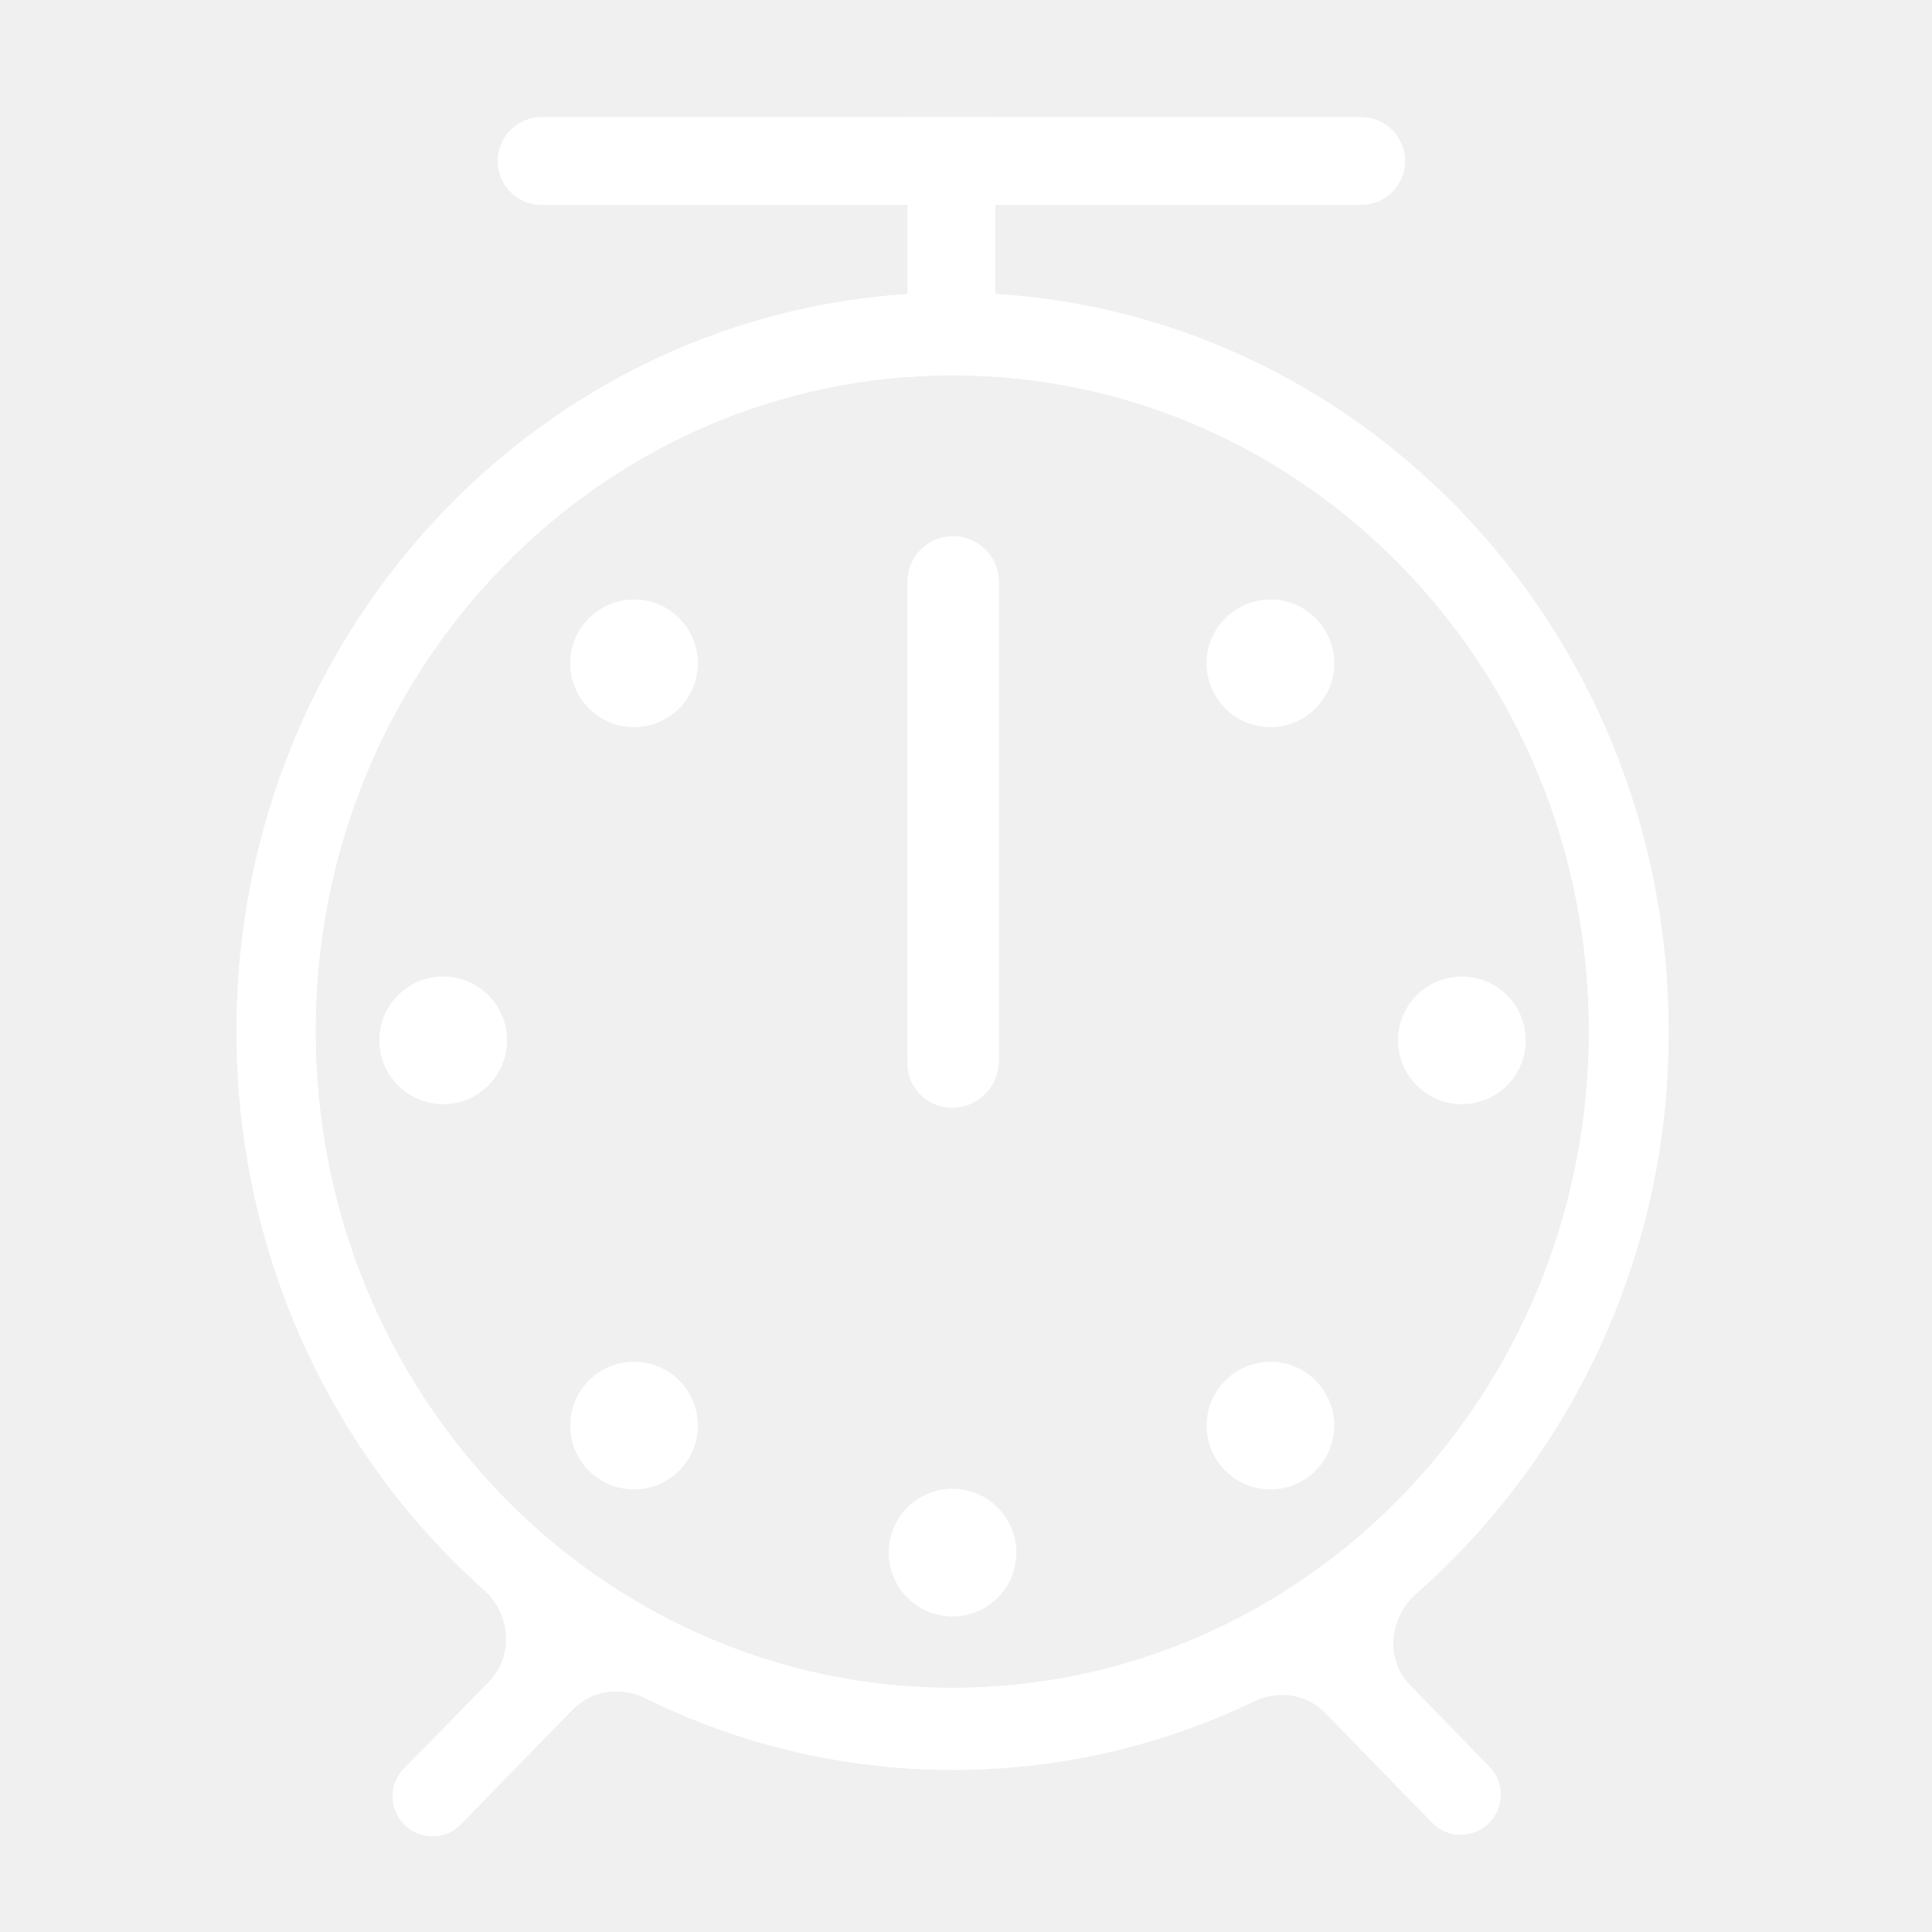
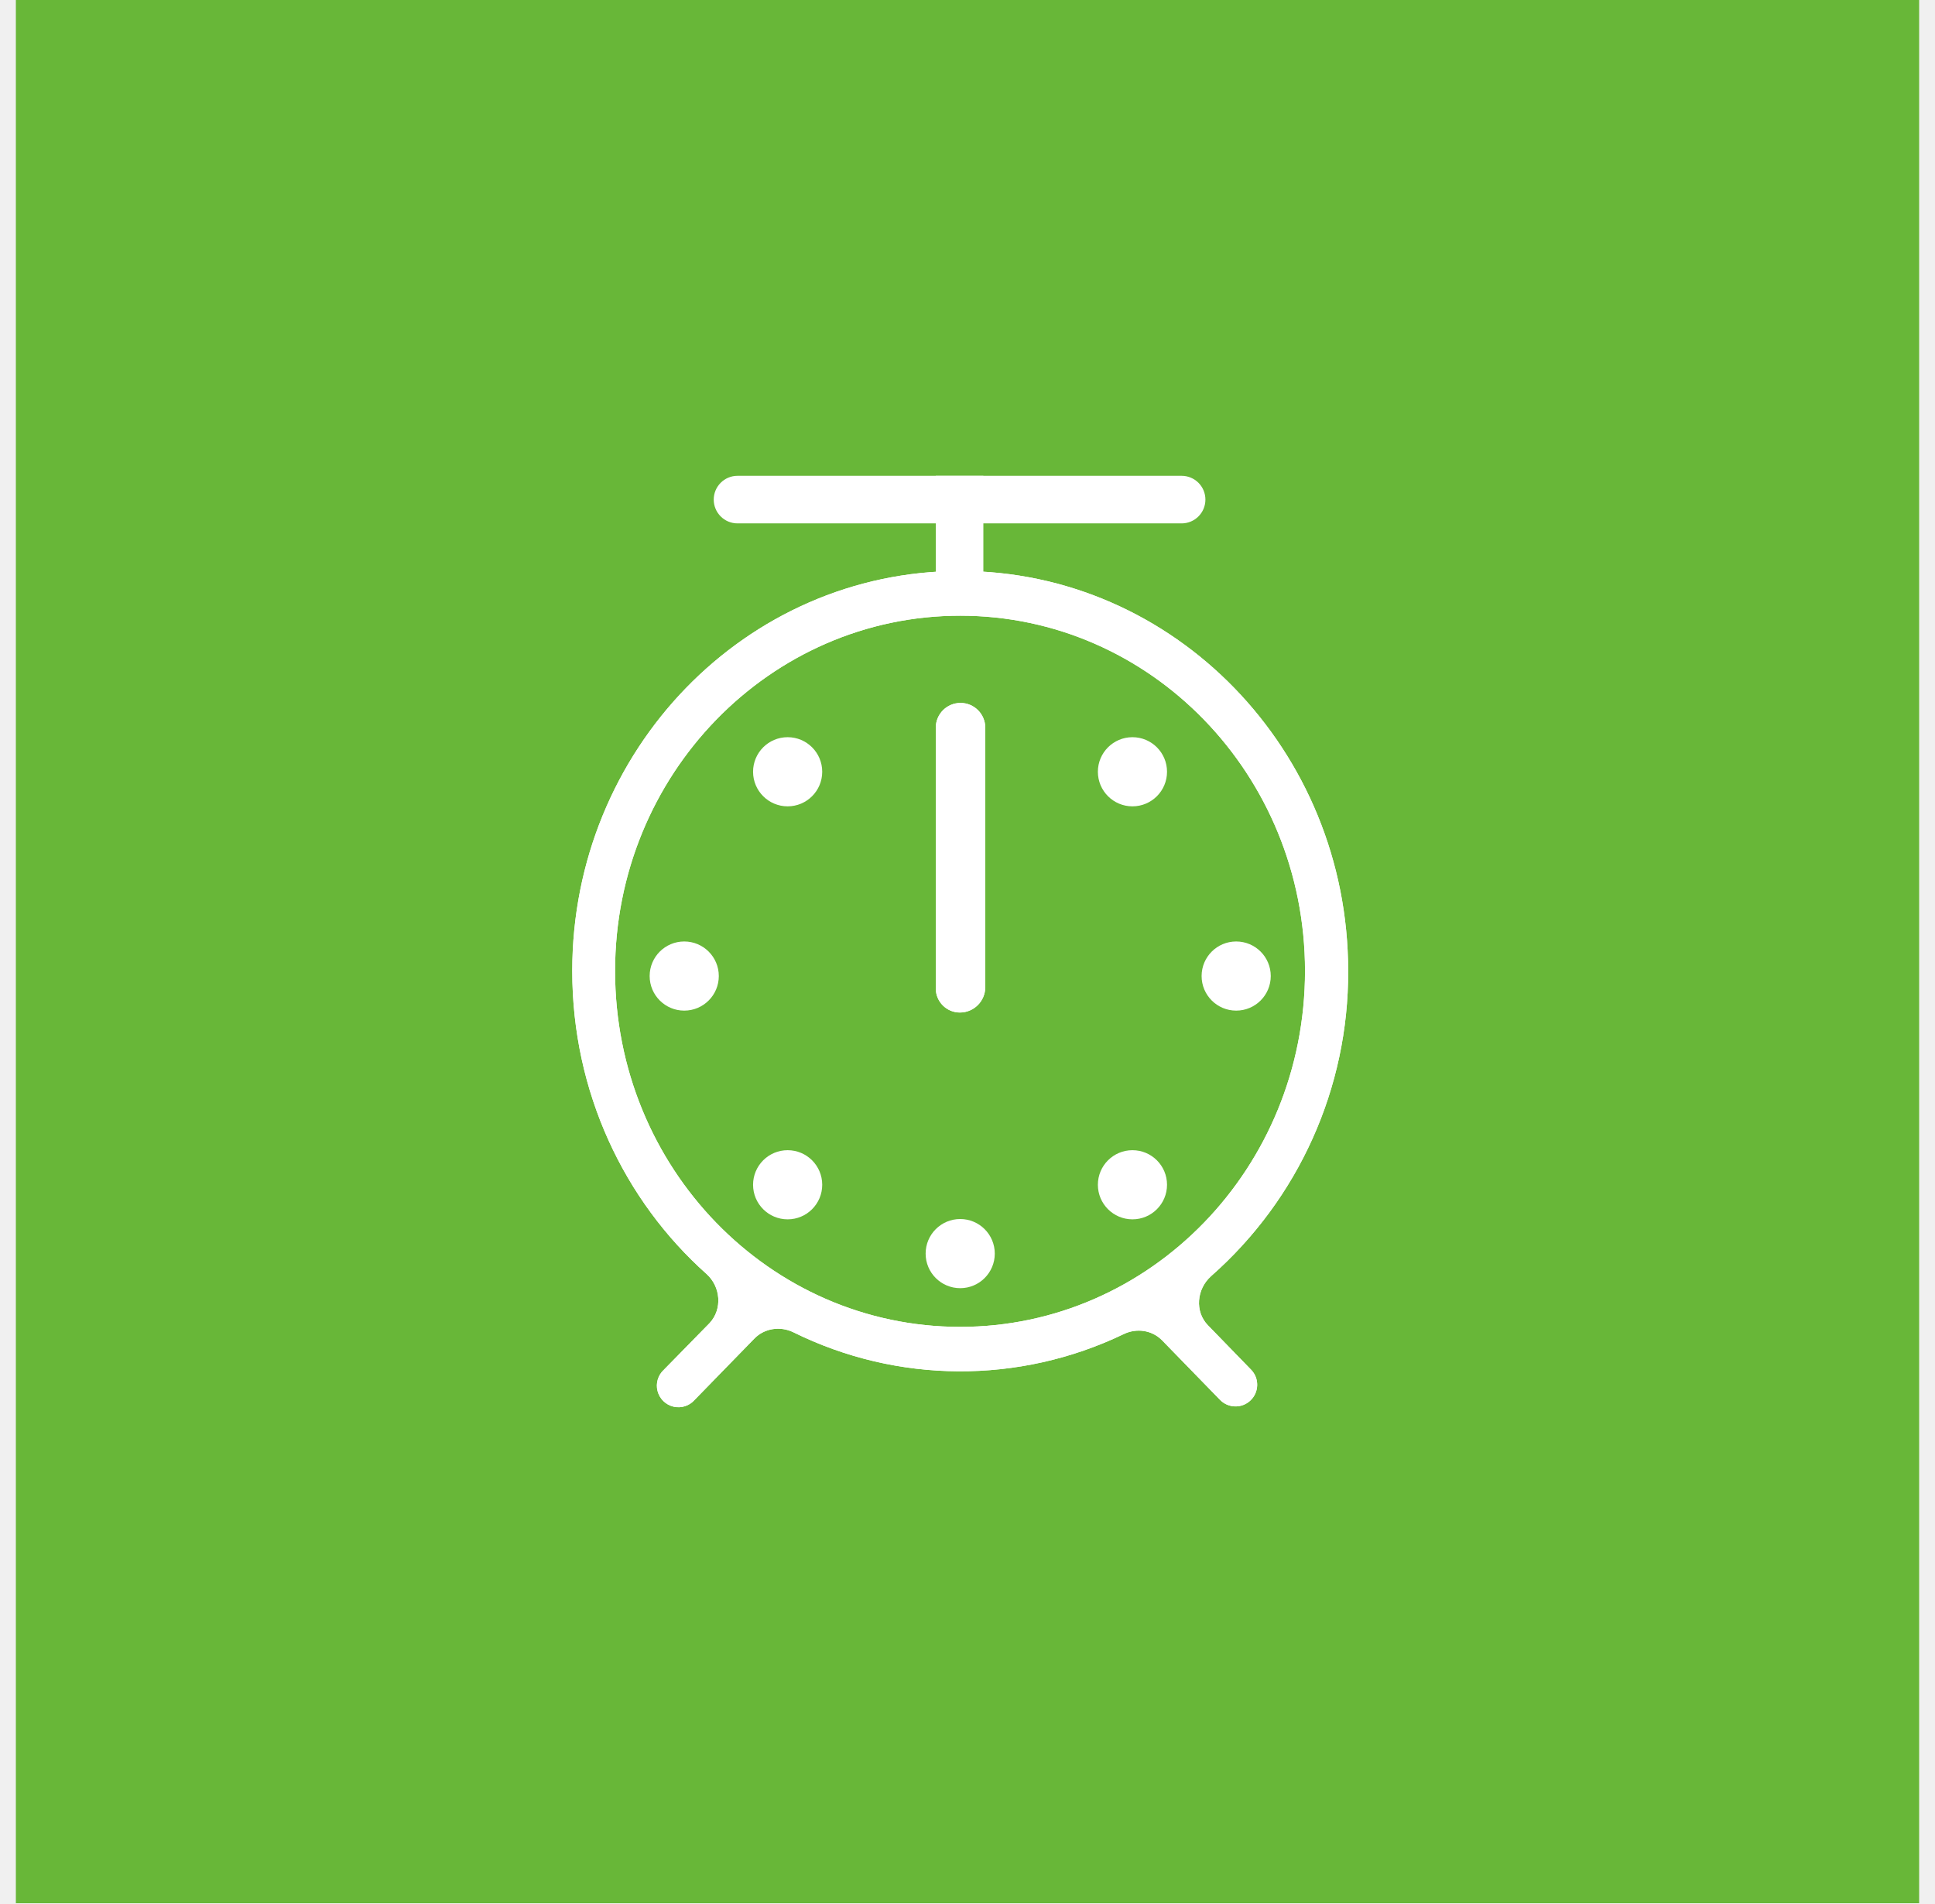
- <svg xmlns="http://www.w3.org/2000/svg" width="33" height="33" fill="none">
-   <circle cx="21.7" cy="11.33" fill="#fff" r="1.09" />
-   <circle cx="10.83" cy="11.33" fill="#fff" r="1.09" />
-   <circle cx="10.83" cy="24.35" fill="#fff" r="1.09" />
-   <circle cx="16.27" cy="26.52" fill="#fff" r="1.09" />
-   <circle cx="7.57" cy="17.77" fill="#fff" r="1.09" />
-   <circle cx="24.97" cy="17.77" fill="#fff" r="1.09" />
-   <circle cx="21.7" cy="24.35" fill="#fff" r="1.09" />
+ <svg xmlns="http://www.w3.org/2000/svg" width="61" height="60" fill="none">
+   <path fill="#68B738" d="M.5 0h60v60H.5z" />
+   <circle cx="35.7" cy="24.33" fill="#fff" r="1.09" />
+   <circle cx="24.83" cy="24.33" fill="#fff" r="1.09" />
+   <circle cx="24.83" cy="37.35" fill="#fff" r="1.09" />
+   <circle cx="30.27" cy="39.52" fill="#fff" r="1.09" />
+   <circle cx="21.57" cy="30.77" fill="#fff" r="1.09" />
+   <circle cx="38.97" cy="30.77" fill="#fff" r="1.09" />
+   <circle cx="35.7" cy="37.35" fill="#fff" r="1.09" />
  <mask id="a" fill="#fff">
-     <path fill-rule="evenodd" clip-rule="evenodd" d="M21.42 29.06c.41-.2.9-.13 1.22.2l1.82 1.87a.68.68 0 0 0 .98-.95l-1.36-1.4c-.42-.43-.36-1.14.1-1.55a12.75 12.75 0 0 0 4.32-9.62C28.5 10.65 23.02 5 16.27 5 9.5 5 4.04 10.65 4.04 17.61c0 3.82 1.64 7.24 4.23 9.55.45.4.51 1.11.1 1.55l-1.44 1.47a.68.68 0 1 0 .97.95l1.88-1.93c.32-.33.82-.4 1.23-.2a11.88 11.88 0 0 0 10.41.06Zm-5.15-.23c6 0 10.87-5.02 10.87-11.22 0-6.19-4.87-11.2-10.87-11.2-6 0-10.88 5.01-10.88 11.2 0 6.2 4.87 11.22 10.88 11.22ZM15.5 17.3V9.94a.78.78 0 1 1 1.56 0v8.18a.8.8 0 0 1-.8.8.76.76 0 0 1-.76-.75V17.3Z" />
+     <path fill-rule="evenodd" clip-rule="evenodd" d="M35.42 42.06c.41-.2.9-.13 1.22.2l1.82 1.87a.68.68 0 0 0 .98-.95l-1.36-1.4c-.42-.43-.36-1.14.1-1.55a12.75 12.75 0 0 0 4.32-9.62C42.5 23.65 37.02 18 30.27 18c-6.76 0-12.23 5.65-12.23 12.61 0 3.82 1.64 7.24 4.23 9.55.45.4.51 1.11.1 1.55l-1.44 1.47a.68.68 0 1 0 .97.95l1.88-1.93c.32-.33.82-.4 1.23-.2a11.88 11.88 0 0 0 10.41.06Zm-5.15-.23c6 0 10.87-5.02 10.87-11.22 0-6.19-4.87-11.2-10.87-11.2-6 0-10.88 5.01-10.88 11.2 0 6.2 4.87 11.22 10.88 11.22ZM29.5 30.3V22.94a.78.78 0 1 1 1.56 0v8.18a.8.8 0 0 1-.8.8.76.76 0 0 1-.76-.75V30.3Z" />
  </mask>
-   <path fill-rule="evenodd" clip-rule="evenodd" d="M21.42 29.06c.41-.2.9-.13 1.22.2l1.82 1.87a.68.68 0 0 0 .98-.95l-1.36-1.4c-.42-.43-.36-1.14.1-1.55a12.75 12.75 0 0 0 4.32-9.62C28.5 10.65 23.02 5 16.27 5 9.5 5 4.04 10.65 4.04 17.61c0 3.82 1.64 7.24 4.23 9.55.45.4.51 1.11.1 1.55l-1.44 1.47a.68.68 0 1 0 .97.95l1.88-1.93c.32-.33.82-.4 1.23-.2a11.88 11.88 0 0 0 10.41.06Zm-5.15-.23c6 0 10.87-5.02 10.87-11.22 0-6.19-4.87-11.2-10.87-11.2-6 0-10.88 5.01-10.88 11.2 0 6.2 4.87 11.22 10.88 11.22ZM15.5 17.3V9.94a.78.78 0 1 1 1.56 0v8.18a.8.8 0 0 1-.8.8.76.76 0 0 1-.76-.75V17.3Z" fill="#fff" />
-   <path d="m9.78 29.2 2.87 2.79-2.87-2.8Zm1.23-.2 1.77-3.58L11 29Zm-3.1 2.13-2.87-2.8 2.86 2.8Zm-.98-.95 2.86 2.79-2.86-2.8Zm17.15-1.4-2.86 2.8 2.86-2.8Zm.1-1.55-2.63-3 2.63 3Zm-15.9-.07L5.6 30.15l2.66-2.99Zm.08 1.55L5.5 25.9l2.86 2.8Zm17.08 1.47 2.87-2.8-2.87 2.8Zm-.98.95 2.87-2.8-2.87 2.8Zm-1.82-1.88-2.87 2.8 2.87-2.8Zm-1.22-.2-1.73-3.6 1.73 3.6Zm-1.65 3 1.83 1.87 5.73-5.58-1.83-1.88-5.73 5.58Zm8.54-4.66-1.36-1.4-5.73 5.59 1.36 1.39 5.73-5.58Zm-1.5 2.85a16.75 16.75 0 0 0 5.69-12.63h-8a8.75 8.75 0 0 1-2.95 6.61l5.27 6.02Zm5.69-12.63C32.5 8.56 25.35 1 16.27 1v8c4.43 0 8.23 3.74 8.23 8.61h8ZM16.27 1C7.19 1 .04 8.56.04 17.61h8c0-4.87 3.8-8.61 8.23-8.61V1ZM.04 17.61c0 4.98 2.14 9.48 5.57 12.54l5.32-5.97a8.75 8.75 0 0 1-2.9-6.57h-8Zm5.46 8.3L4.06 27.4l5.73 5.58 1.44-1.47L5.5 25.9Zm5.27 8.01 1.88-1.93-5.73-5.58-1.88 1.93 5.73 5.58ZM9.25 32.6a15.88 15.88 0 0 0 7.02 1.63v-8a7.88 7.88 0 0 1-3.5-.81L9.26 32.6Zm7.02 1.63c2.45 0 4.79-.56 6.88-1.57l-3.46-7.2c-1.04.5-2.2.77-3.42.77v8Zm0-1.4c8.33 0 14.87-6.93 14.87-15.22h-8c0 4.1-3.2 7.22-6.87 7.22v8ZM31.14 17.6c0-8.28-6.54-15.2-14.87-15.2v8c3.68 0 6.87 3.1 6.87 7.2h8ZM16.27 2.41C7.94 2.4 1.39 9.32 1.39 17.6h8c0-4.1 3.2-7.2 6.88-7.2v-8ZM1.39 17.6c0 8.29 6.55 15.22 14.88 15.22v-8c-3.68 0-6.88-3.11-6.88-7.22h-8Zm11.68-.31v.54h8v-.54h-8Zm0 .54v.28h8v-.28h-8Zm6.44.33v-.33h-8v.33h8Zm0-.33v-.54h-8v.54h8Zm0-.54v-3.8h-8v3.8h8Zm0-3.8V9.94h-8v3.56h8Zm-6.44-3.56v3.56h8V9.94h-8Zm0 3.56v3.8h8v-3.8h-8Zm3.22-8.34a4.78 4.78 0 0 0-4.78 4.78h8a3.22 3.22 0 0 1-3.22 3.22v-8Zm-3.22 12.96a3.2 3.2 0 0 1 3.2-3.2v8a4.8 4.8 0 0 0 4.8-4.8h-8ZM12.65 32c-1 1.02-2.4 1.1-3.4.6l3.53-7.17a5.06 5.06 0 0 0-5.86.99l5.73 5.58Zm-8.59 1.93a4.68 4.68 0 0 0 6.71 0l-5.73-5.58a3.32 3.32 0 0 1 4.75 0l-5.73 5.58Zm0-6.53a4.68 4.68 0 0 0 0 6.53l5.73-5.58a3.32 3.32 0 0 1 0 4.63l-5.73-5.58Zm22.89-1.4a2.93 2.93 0 0 1-.13 4.25l-5.27-6.02a5.08 5.08 0 0 0-.33 7.36l5.73-5.59ZM16.29 13.16a3.22 3.22 0 0 1-3.22-3.22h8a4.78 4.78 0 0 0-4.78-4.78v8ZM5.61 30.15a2.93 2.93 0 0 1-.11-4.24l5.73 5.59a5.07 5.07 0 0 0-.3-7.32l-5.32 5.97Zm22.7 3.77a4.68 4.68 0 0 0 0-6.53l-5.73 5.58a3.32 3.32 0 0 1 0-4.63l5.73 5.58Zm-6.71 0a4.68 4.68 0 0 0 6.7 0l-5.72-5.58a3.32 3.32 0 0 1 4.75 0l-5.73 5.58Zm-5.33-19a3.24 3.24 0 0 1 3.24 3.25h-8a4.76 4.76 0 0 0 4.76 4.76v-8Zm9.23 11.54a5.06 5.06 0 0 0-5.8-1l3.45 7.2c-1 .49-2.4.4-3.38-.62l5.73-5.58Z" fill="#fff" mask="url(#a)" />
-   <path fill="#fff" d="M15.5 6V2H17v4z" />
-   <rect x="8.5" y="2" width="15.5" height="1.5" rx=".75" fill="#fff" />
+   <path fill-rule="evenodd" clip-rule="evenodd" d="M35.42 42.06c.41-.2.9-.13 1.22.2l1.82 1.87a.68.68 0 0 0 .98-.95l-1.36-1.4c-.42-.43-.36-1.14.1-1.55a12.75 12.75 0 0 0 4.32-9.62C42.5 23.65 37.02 18 30.27 18c-6.76 0-12.23 5.65-12.23 12.61 0 3.82 1.64 7.24 4.23 9.55.45.4.51 1.11.1 1.55l-1.44 1.47a.68.68 0 1 0 .97.95l1.88-1.93c.32-.33.82-.4 1.23-.2a11.88 11.88 0 0 0 10.41.06Zm-5.15-.23c6 0 10.87-5.02 10.87-11.22 0-6.19-4.87-11.2-10.87-11.2-6 0-10.88 5.01-10.88 11.2 0 6.2 4.87 11.22 10.88 11.22ZM29.5 30.3V22.94a.78.78 0 1 1 1.56 0v8.18a.8.8 0 0 1-.8.8.76.76 0 0 1-.76-.75V30.3Z" fill="#fff" />
+   <path d="m23.78 42.2 2.87 2.79-2.87-2.8Zm1.23-.2 1.76-3.58L25.01 42Zm-3.1 2.13-2.87-2.8 2.86 2.8Zm-.98-.95 2.86 2.79-2.86-2.8Zm17.15-1.4-2.86 2.8 2.86-2.8Zm.1-1.55-2.63-3 2.63 3Zm-15.9-.07-2.67 2.99 2.66-2.99Zm.08 1.55-2.86-2.8 2.86 2.8Zm17.08 1.47 2.87-2.8-2.87 2.8Zm-.98.95 2.87-2.8-2.87 2.8Zm-1.82-1.88-2.87 2.8 2.87-2.8Zm-1.22-.2-1.73-3.6 1.73 3.6Zm-1.65 3 1.83 1.87 5.73-5.58-1.83-1.88-5.73 5.58Zm8.54-4.66-1.36-1.4-5.73 5.59 1.36 1.39 5.73-5.58Zm-1.5 2.85a16.75 16.75 0 0 0 5.69-12.63h-8a8.75 8.75 0 0 1-2.95 6.61l5.27 6.02Zm5.69-12.63C46.5 21.56 39.35 14 30.27 14v8c4.43 0 8.23 3.74 8.23 8.61h8ZM30.27 14c-9.08 0-16.23 7.56-16.23 16.61h8c0-4.87 3.8-8.61 8.23-8.61v-8ZM14.04 30.61c0 4.98 2.14 9.48 5.57 12.54l5.32-5.97a8.75 8.75 0 0 1-2.9-6.57h-8Zm5.46 8.3-1.44 1.48 5.73 5.58 1.44-1.47-5.73-5.59Zm5.27 8.01 1.88-1.93-5.73-5.58-1.88 1.93 5.73 5.58Zm-1.52-1.32a15.88 15.88 0 0 0 7.02 1.63v-8c-1.26 0-2.44-.3-3.5-.81l-3.52 7.18Zm7.02 1.63c2.45 0 4.79-.56 6.88-1.57l-3.46-7.2c-1.04.5-2.2.77-3.42.77v8Zm0-1.4c8.33 0 14.87-6.93 14.87-15.22h-8c0 4.1-3.2 7.22-6.87 7.22v8ZM45.14 30.6c0-8.28-6.54-15.2-14.87-15.2v8c3.68 0 6.87 3.1 6.87 7.2h8Zm-14.87-15.2c-8.33 0-14.88 6.92-14.88 15.2h8c0-4.1 3.2-7.2 6.88-7.2v-8ZM15.39 30.6c0 8.29 6.55 15.22 14.88 15.22v-8c-3.68 0-6.88-3.11-6.88-7.22h-8Zm11.68-.31v.54h8v-.54h-8Zm0 .54v.28h8v-.28h-8Zm6.44.33v-.33h-8v.33h8Zm0-.33v-.54h-8v.54h8Zm0-.54v-3.8h-8v3.8h8Zm0-3.8v-3.56h-8v3.56h8Zm-6.44-3.56v3.56h8v-3.56h-8Zm0 3.56v3.8h8v-3.8h-8Zm3.22-8.34a4.78 4.78 0 0 0-4.78 4.78h8a3.22 3.22 0 0 1-3.22 3.22v-8Zm-3.22 12.96a3.2 3.2 0 0 1 3.2-3.2v8a4.8 4.8 0 0 0 4.8-4.8h-8ZM26.65 45c-1 1.02-2.4 1.1-3.4.6l3.52-7.17a5.06 5.06 0 0 0-5.85.99l5.73 5.58Zm-8.59 1.93a4.68 4.68 0 0 0 6.71 0l-5.73-5.58a3.32 3.32 0 0 1 4.75 0l-5.73 5.58Zm0-6.53a4.68 4.68 0 0 0 0 6.53l5.73-5.58a3.32 3.32 0 0 1 0 4.63l-5.73-5.58Zm22.89-1.4a2.93 2.93 0 0 1-.13 4.25l-5.27-6.02a5.08 5.08 0 0 0-.33 7.36l5.73-5.59ZM30.29 26.16a3.22 3.22 0 0 1-3.22-3.22h8a4.78 4.78 0 0 0-4.78-4.78v8ZM19.6 43.15a2.93 2.93 0 0 1-.11-4.24l5.73 5.59a5.07 5.07 0 0 0-.3-7.32l-5.32 5.97Zm22.7 3.77a4.68 4.68 0 0 0 0-6.53l-5.73 5.58a3.32 3.32 0 0 1 0-4.63l5.73 5.58Zm-6.71 0a4.68 4.68 0 0 0 6.7 0l-5.72-5.58a3.32 3.32 0 0 1 4.75 0l-5.73 5.58Zm-5.33-19a3.24 3.24 0 0 1 3.24 3.25h-8a4.76 4.76 0 0 0 4.76 4.76v-8Zm9.23 11.54a5.06 5.06 0 0 0-5.8-1l3.45 7.2c-1 .49-2.4.4-3.38-.62l5.73-5.58Z" fill="#fff" mask="url(#a)" />
+   <path fill="#fff" d="M29.5 19v-4H31v4z" />
+   <rect x="22.5" y="15" width="15.5" height="1.5" rx=".75" fill="#fff" />
</svg>
